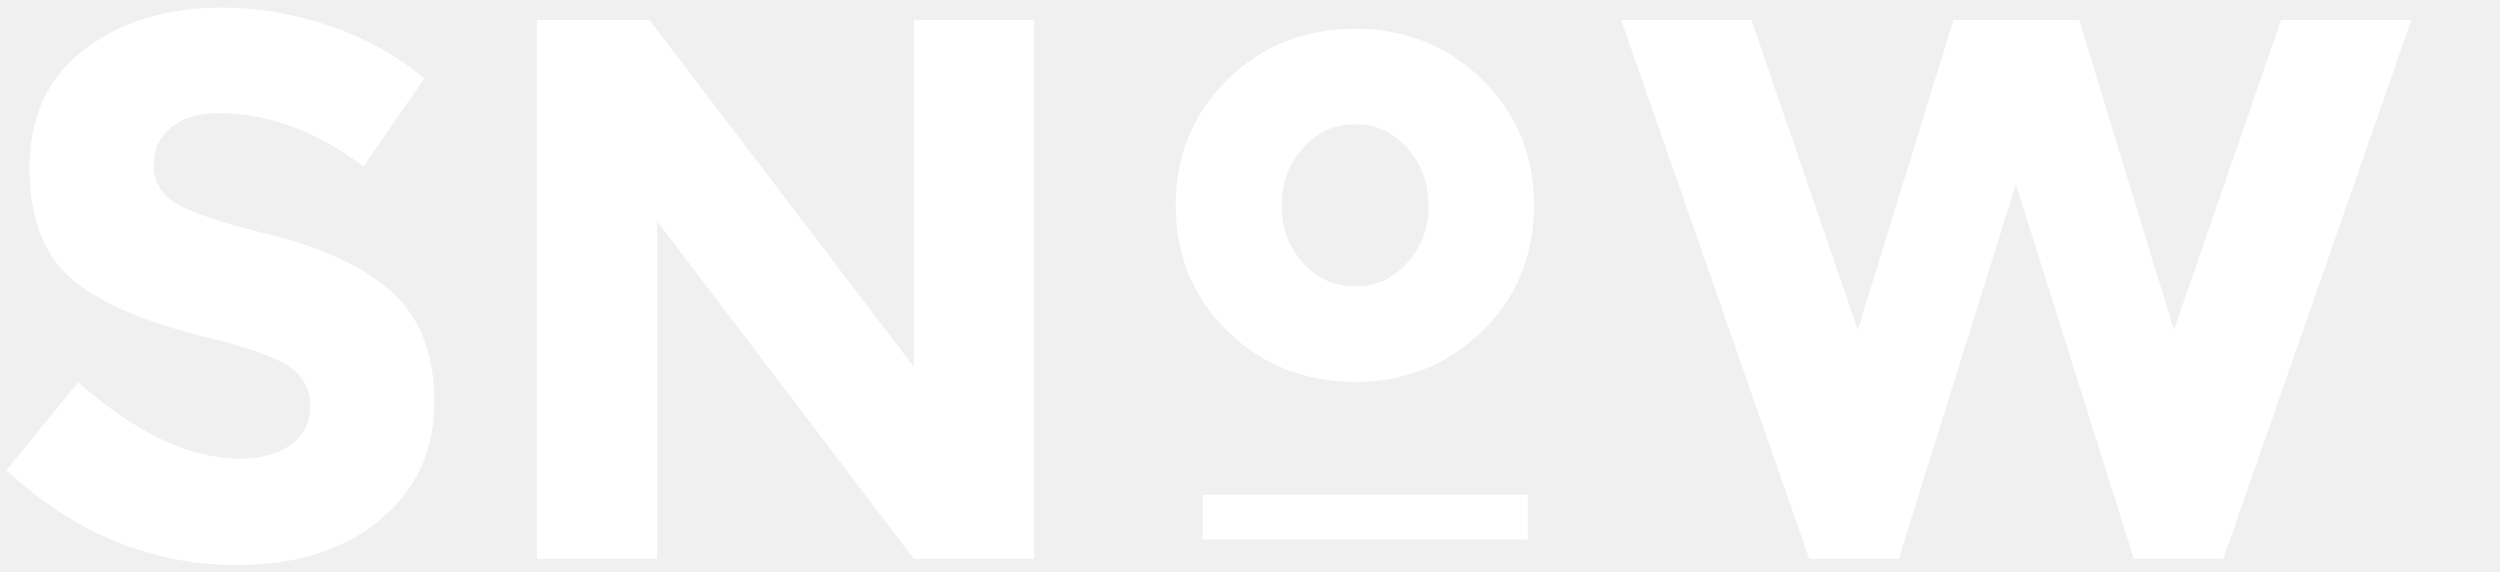
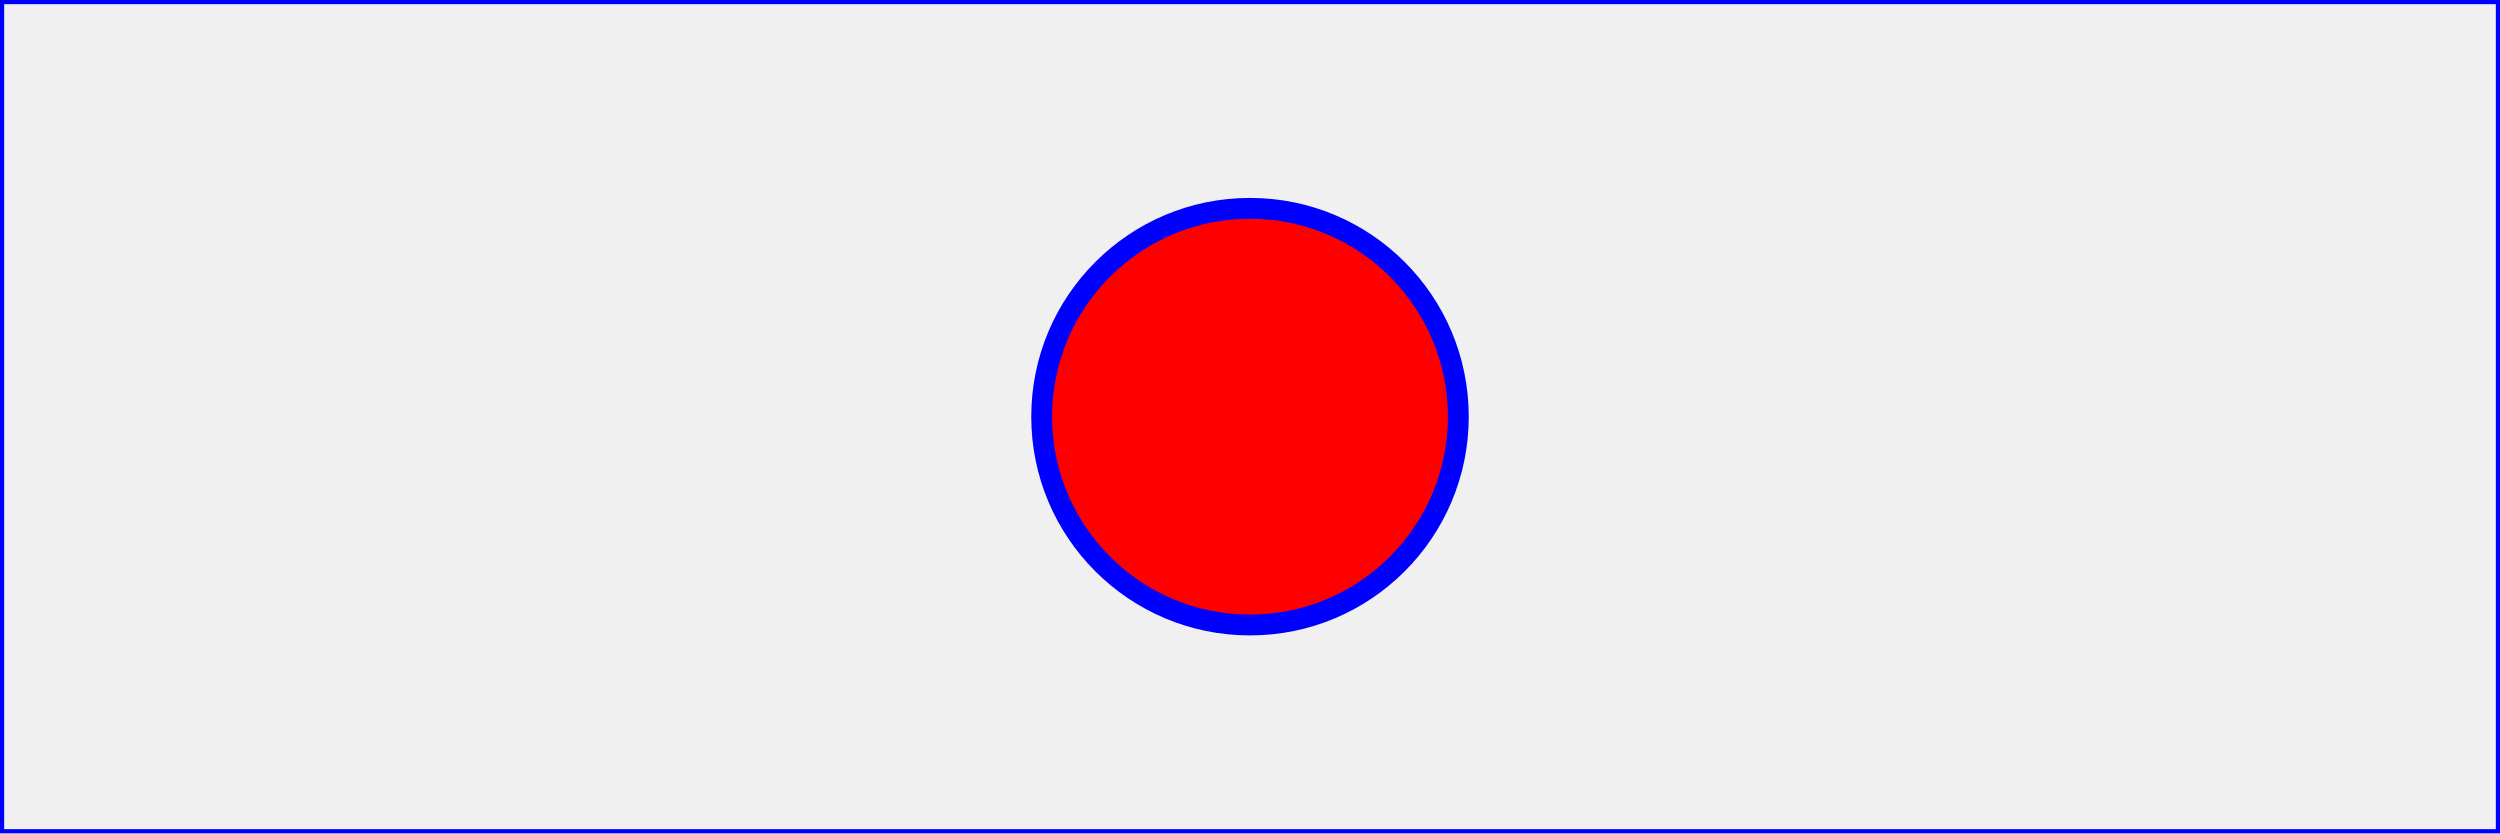
- <svg xmlns="http://www.w3.org/2000/svg" version="1.1" id="Layer_1" x="0px" y="0px" width="140px" height="32px" viewBox="0 0 140 32" enable-background="new 0 0 140 32" xml:space="preserve">
-   <g>
-     <g>
-       <path fill="#FFFFFF" d="M9.577,7.14C8.929,7.673,8.605,8.378,8.605,9.256s0.396,1.575,1.187,2.094    c0.792,0.518,2.619,1.13,5.483,1.835c2.864,0.706,5.088,1.764,6.671,3.173c1.583,1.41,2.375,3.469,2.375,6.174    c0,2.707-1.015,4.901-3.043,6.585c-2.029,1.684-4.7,2.525-8.009,2.525c-4.778,0-9.082-1.771-12.91-5.311l4.015-4.922    c3.253,2.85,6.261,4.273,9.024,4.273c1.237,0,2.209-0.265,2.915-0.798c0.705-0.532,1.057-1.253,1.057-2.159    s-0.374-1.626-1.122-2.159c-0.749-0.531-2.231-1.071-4.447-1.619c-3.512-0.834-6.081-1.921-7.707-3.259    c-1.626-1.338-2.439-3.439-2.439-6.303c0-2.864,1.029-5.073,3.087-6.627c2.058-1.555,4.626-2.332,7.707-2.332    c2.014,0,4.029,0.345,6.044,1.036c2.014,0.691,3.771,1.67,5.268,2.936l-3.411,4.922c-2.62-1.986-5.326-2.979-8.117-2.979    C11.11,6.342,10.224,6.608,9.577,7.14z" />
-       <path fill="#FFFFFF" d="M51.176,1.117h6.736v30.18h-6.736L36.798,12.386v18.911h-6.735V1.117h6.304l14.809,19.43V1.117z" />
-     </g>
-     <g>
-       <g>
-         <path fill="#FFFFFF" d="M104.038,18.475l5.354-17.357h7.037l5.312,17.357l6.001-17.357h7.297l-10.535,30.18h-5.009l-6.604-20.983     l-6.563,20.983h-5.009L90.783,1.117h7.296L104.038,18.475z" />
-       </g>
-       <g>
-         <path fill="#FFFFFF" stroke="#FFFFFF" stroke-width="2" stroke-miterlimit="10" d="M82.297,17.837     c-1.738,1.698-3.881,2.548-6.423,2.548c-2.544,0-4.687-0.85-6.425-2.548c-1.739-1.698-2.609-3.811-2.609-6.338     s0.87-4.64,2.609-6.338c1.739-1.699,3.881-2.548,6.425-2.548c2.542,0,4.685,0.849,6.423,2.548     c1.739,1.698,2.609,3.811,2.609,6.338S84.036,16.139,82.297,17.837z M80.993,11.511c0-1.534-0.492-2.843-1.477-3.926     c-0.985-1.083-2.195-1.625-3.632-1.625c-1.436,0-2.646,0.542-3.629,1.625c-0.985,1.083-1.478,2.392-1.478,3.926     s0.492,2.839,1.478,3.914c0.983,1.075,2.193,1.612,3.629,1.612c1.437,0,2.646-0.538,3.632-1.612     C80.501,14.35,80.993,13.045,80.993,11.511z" />
-       </g>
-       <g>
-         <path fill="#FFFFFF" stroke="#FFFFFF" stroke-miterlimit="10" d="M85.055,28.214v1.501H67.85v-1.501H85.055z" />
-       </g>
-     </g>
-   </g>
+ <svg xmlns="http://www.w3.org/2000/svg" width="12cm" height="4cm" viewBox="0 0 1200 400" version="1.1">
+   <rect x="1" y="1" width="1198" height="398" fill="none" stroke="blue" stroke-width="2" />
+   <circle cx="600" cy="200" r="100" fill="red" stroke="blue" stroke-width="10" />
</svg>
